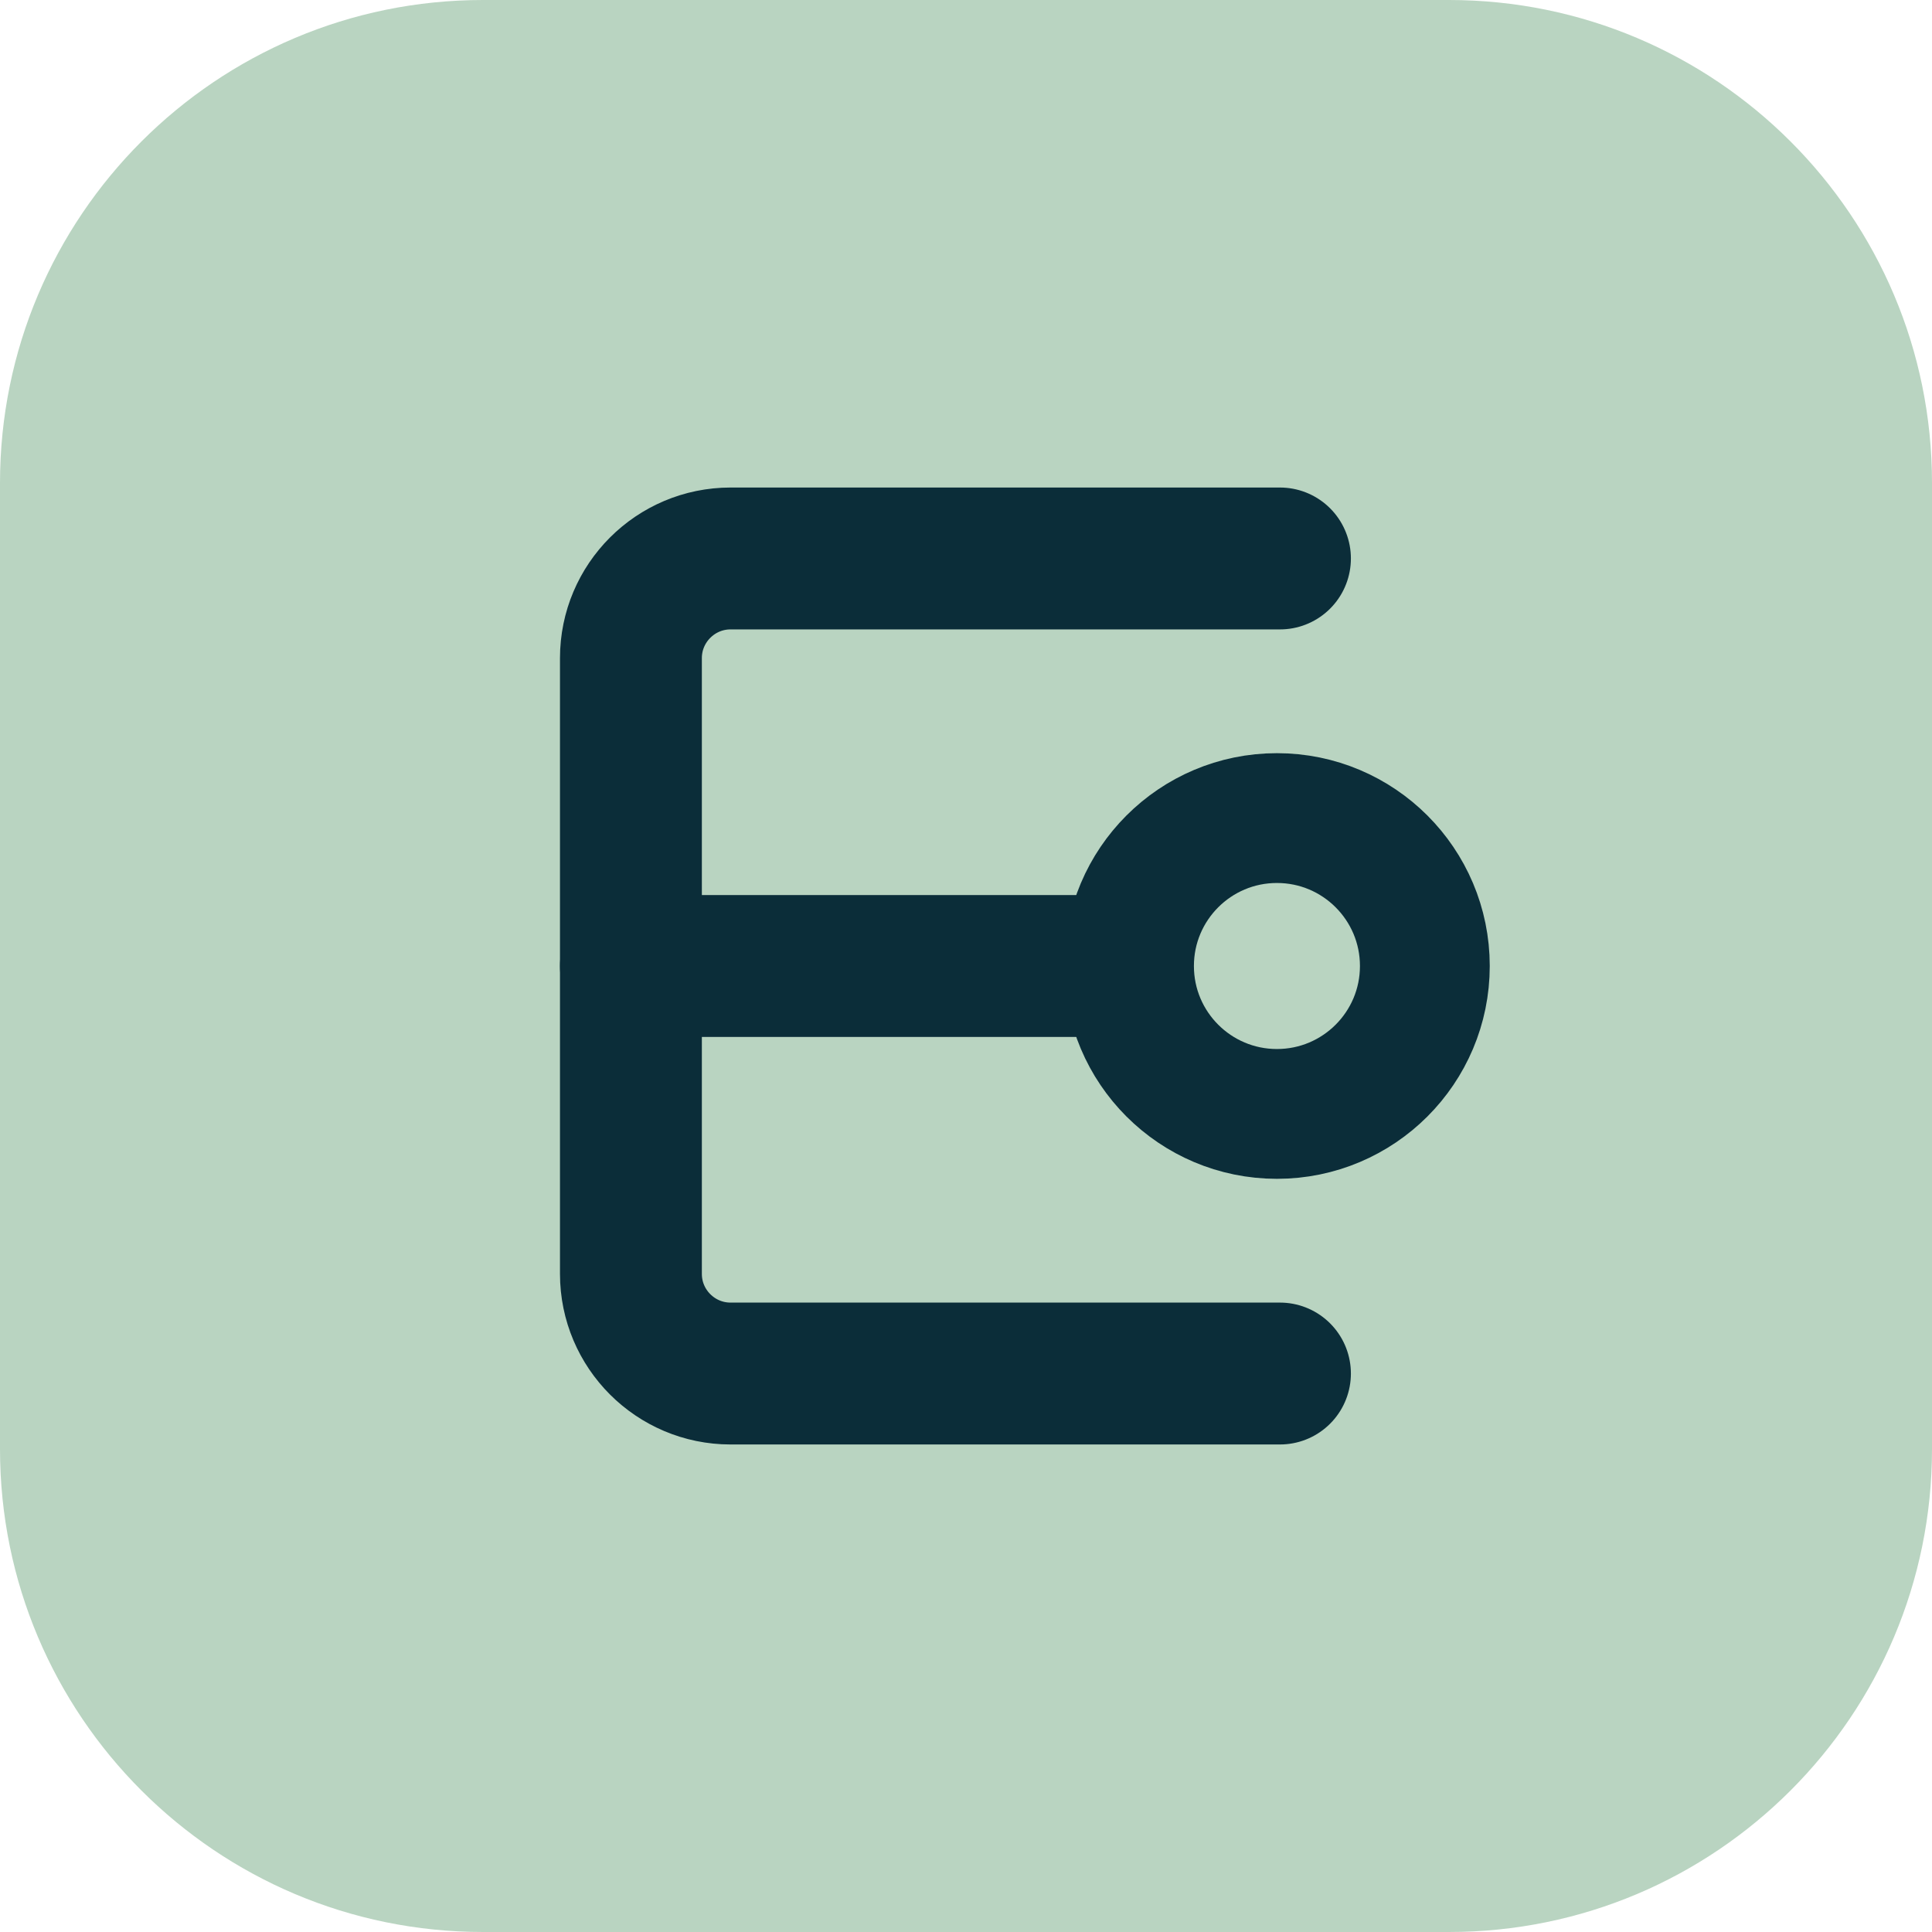
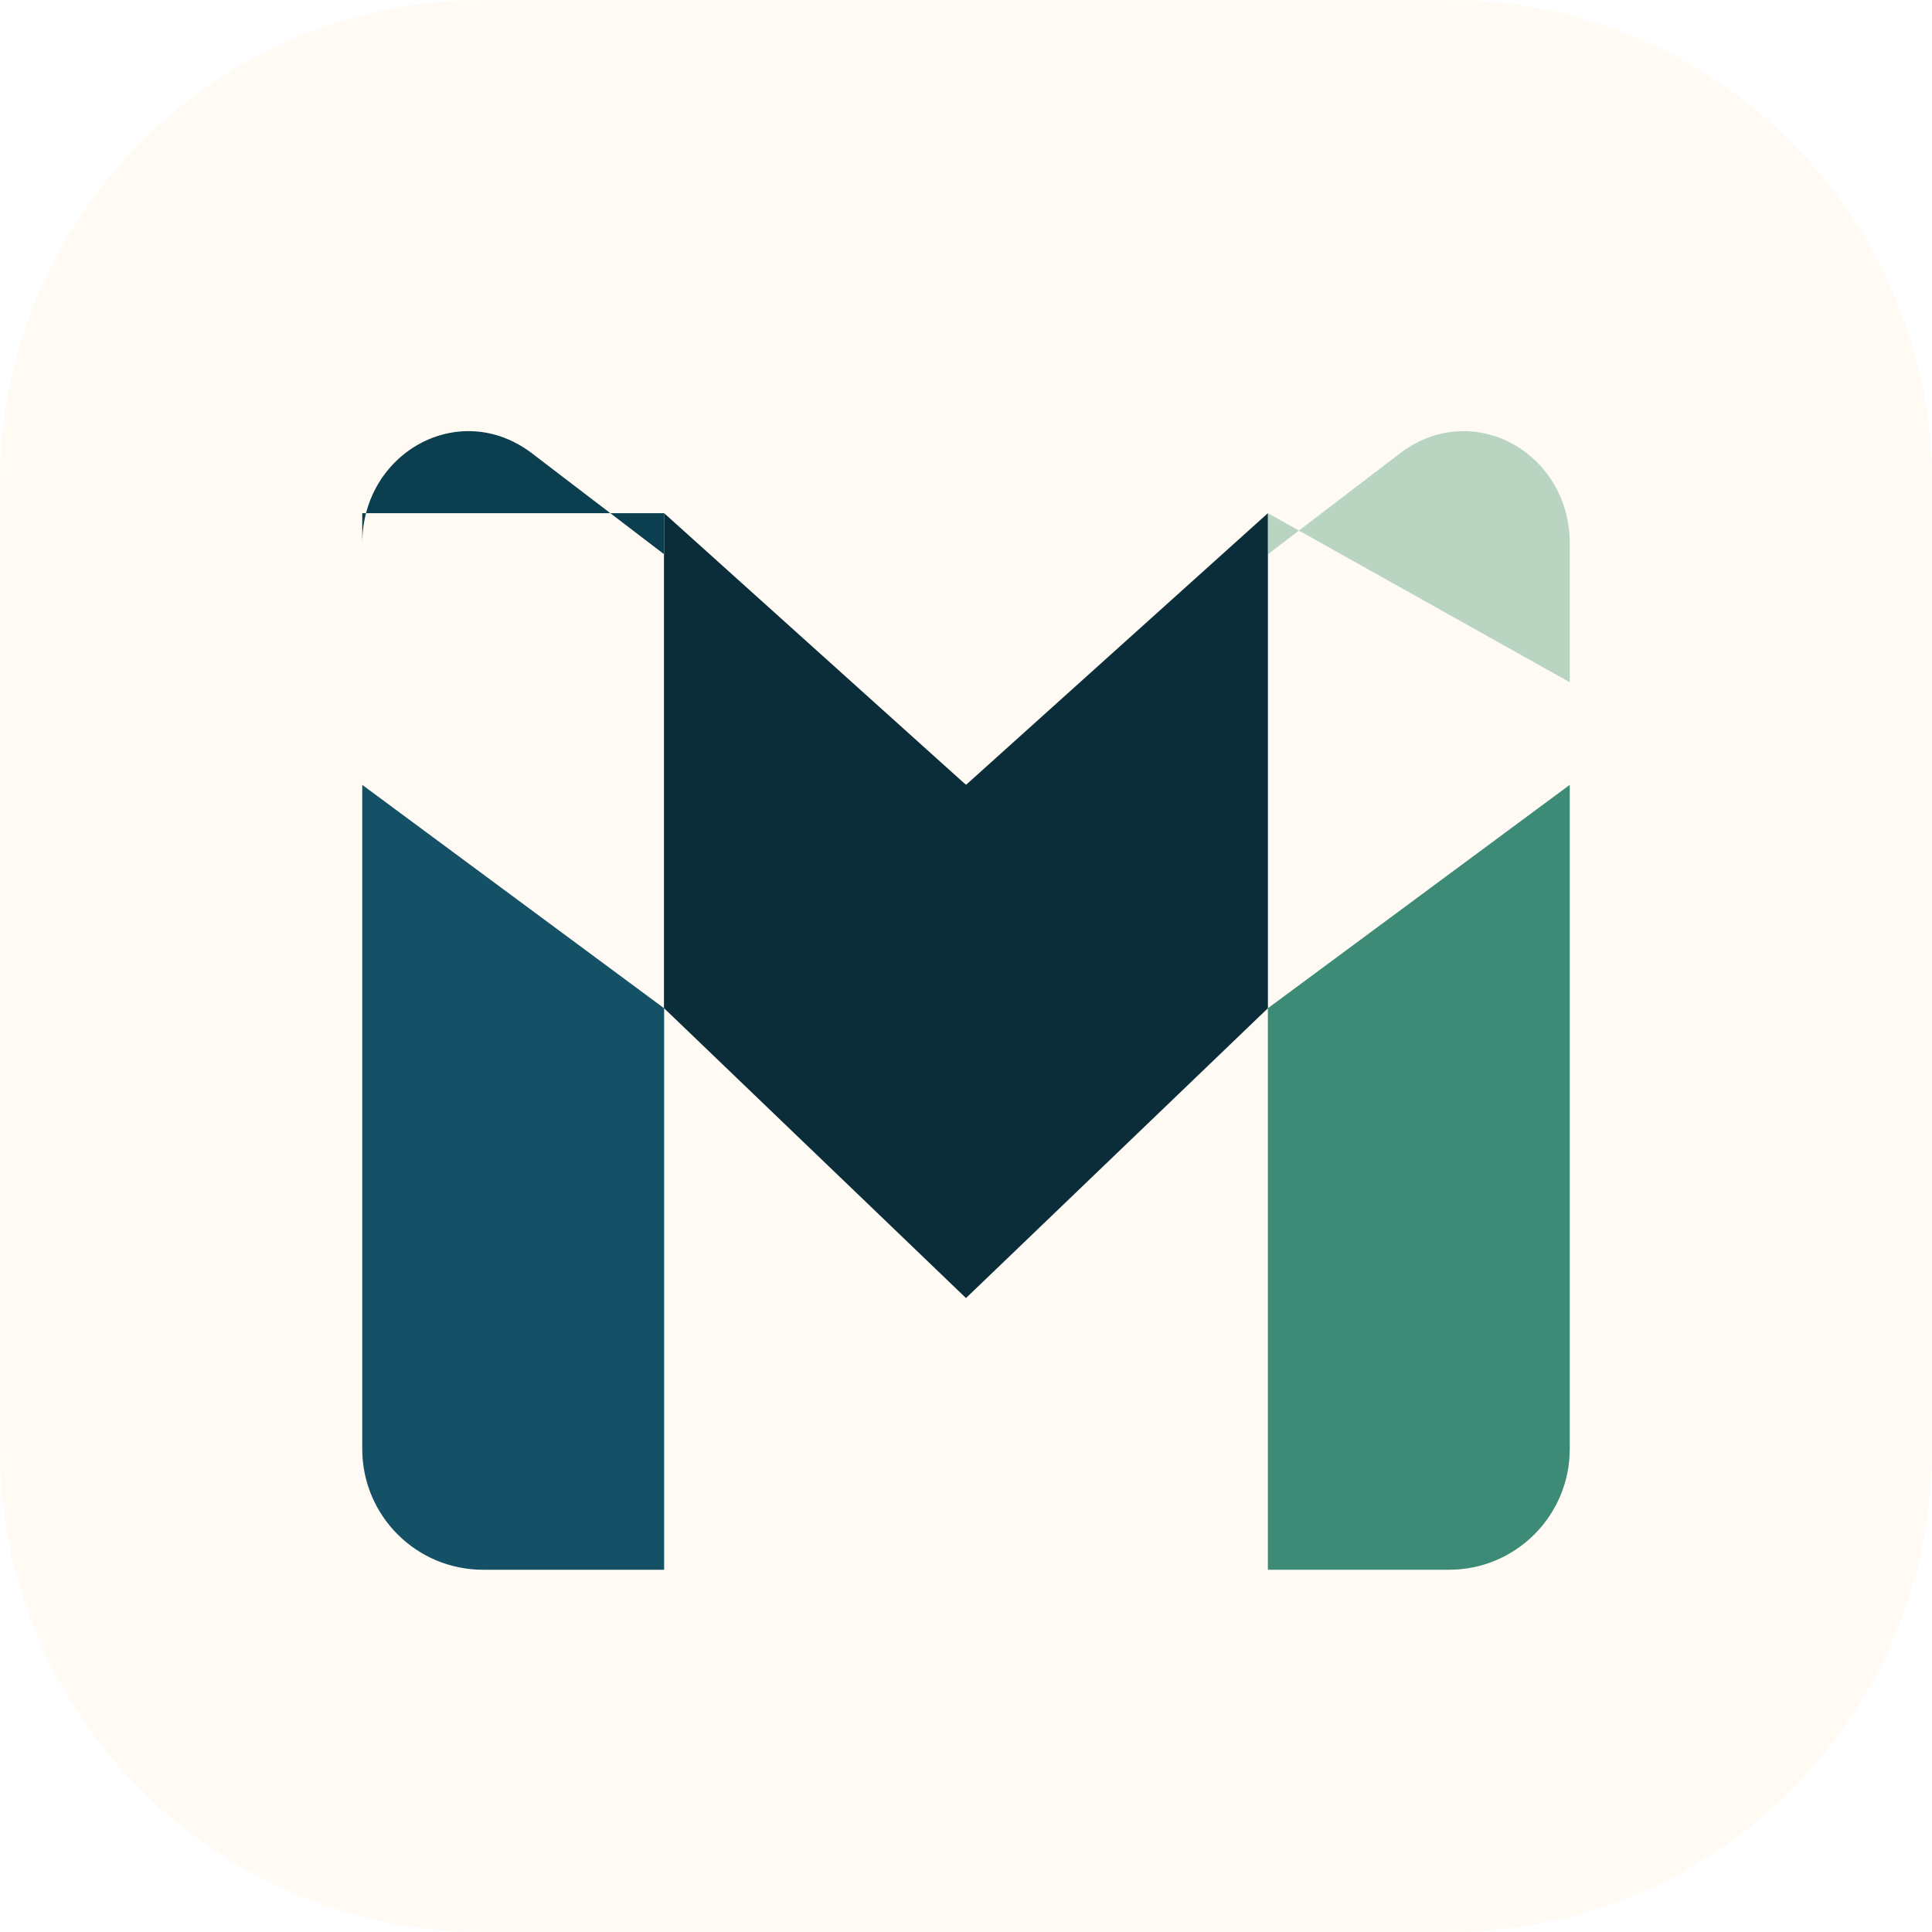
<svg xmlns="http://www.w3.org/2000/svg" viewBox="0 0 32 32" fill="none">
-   <rect width="32" height="32" rx="8" fill="#b9d4c1" />
-   <path d="M21.2 9.25H12.1c-.91 0-1.65.74-1.65 1.65v10.2c0 .91.74 1.65 1.65 1.65H21.2" stroke="#0b2d39" stroke-width="2.35" stroke-linecap="round" stroke-linejoin="round" />
-   <path d="M10.45 16h8.1" stroke="#0b2d39" stroke-width="2.35" stroke-linecap="round" />
-   <circle cx="21.15" cy="16" r="2.45" stroke="#0b2d39" stroke-width="2.15" />
+   <rect width="32" height="32" rx="8" fill="#fffaf3" />
+   <path fill="#0b3e4e" d="M6 9c0-1.5 1.6-2.4 2.8-1.5L16 13l-5 3.7V8.5H6z" />
+   <path fill="#b9d4c1" d="M21 8.5v8.2L16 13l7.2-5.5C24.4 6.6 26 7.5 26 9v2.3L21 8.5z" />
+   <path fill="#155166" d="M6 24a2 2 0 0 0 2 2h3V16.7L6 13z" />
+   <path fill="#3d8a76" d="M26 24V13l-5 3.7V26h3a2 2 0 0 0 2-2z" />
+   <path fill="#0b2d39" d="M11 16.7V8.5L16 13l5-4.5v8.2L16 21.5z" />
</svg>
